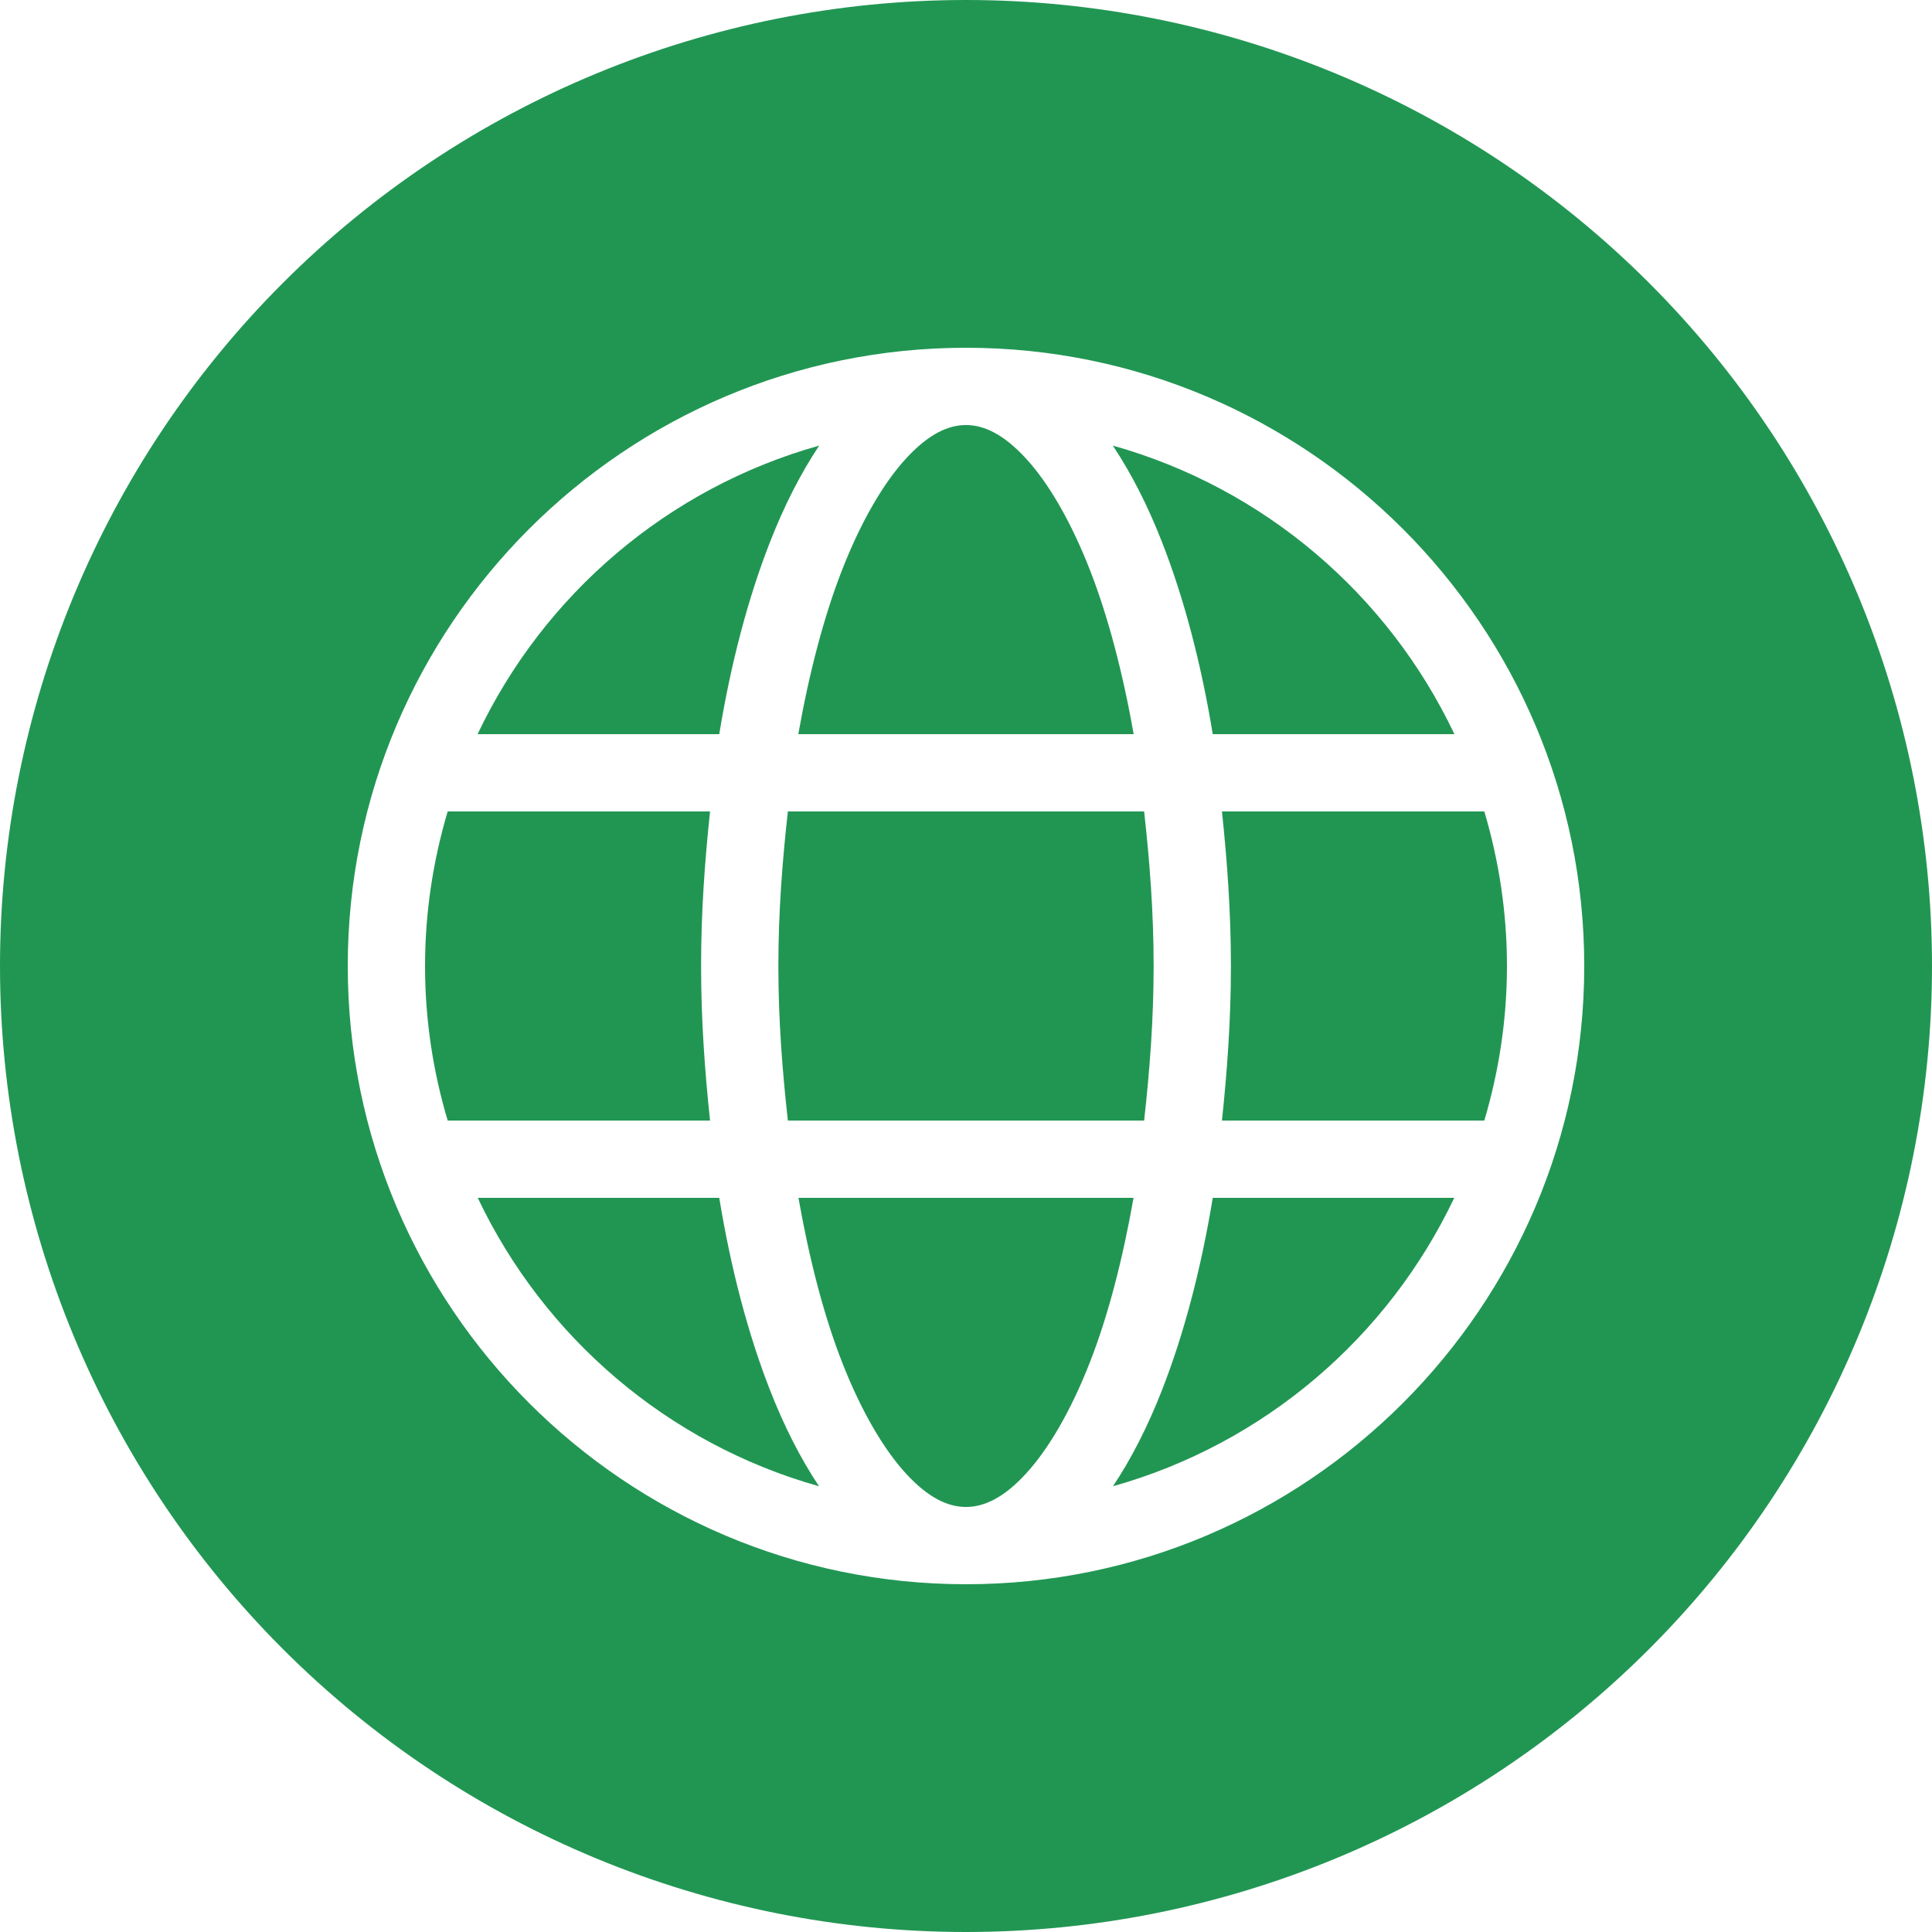
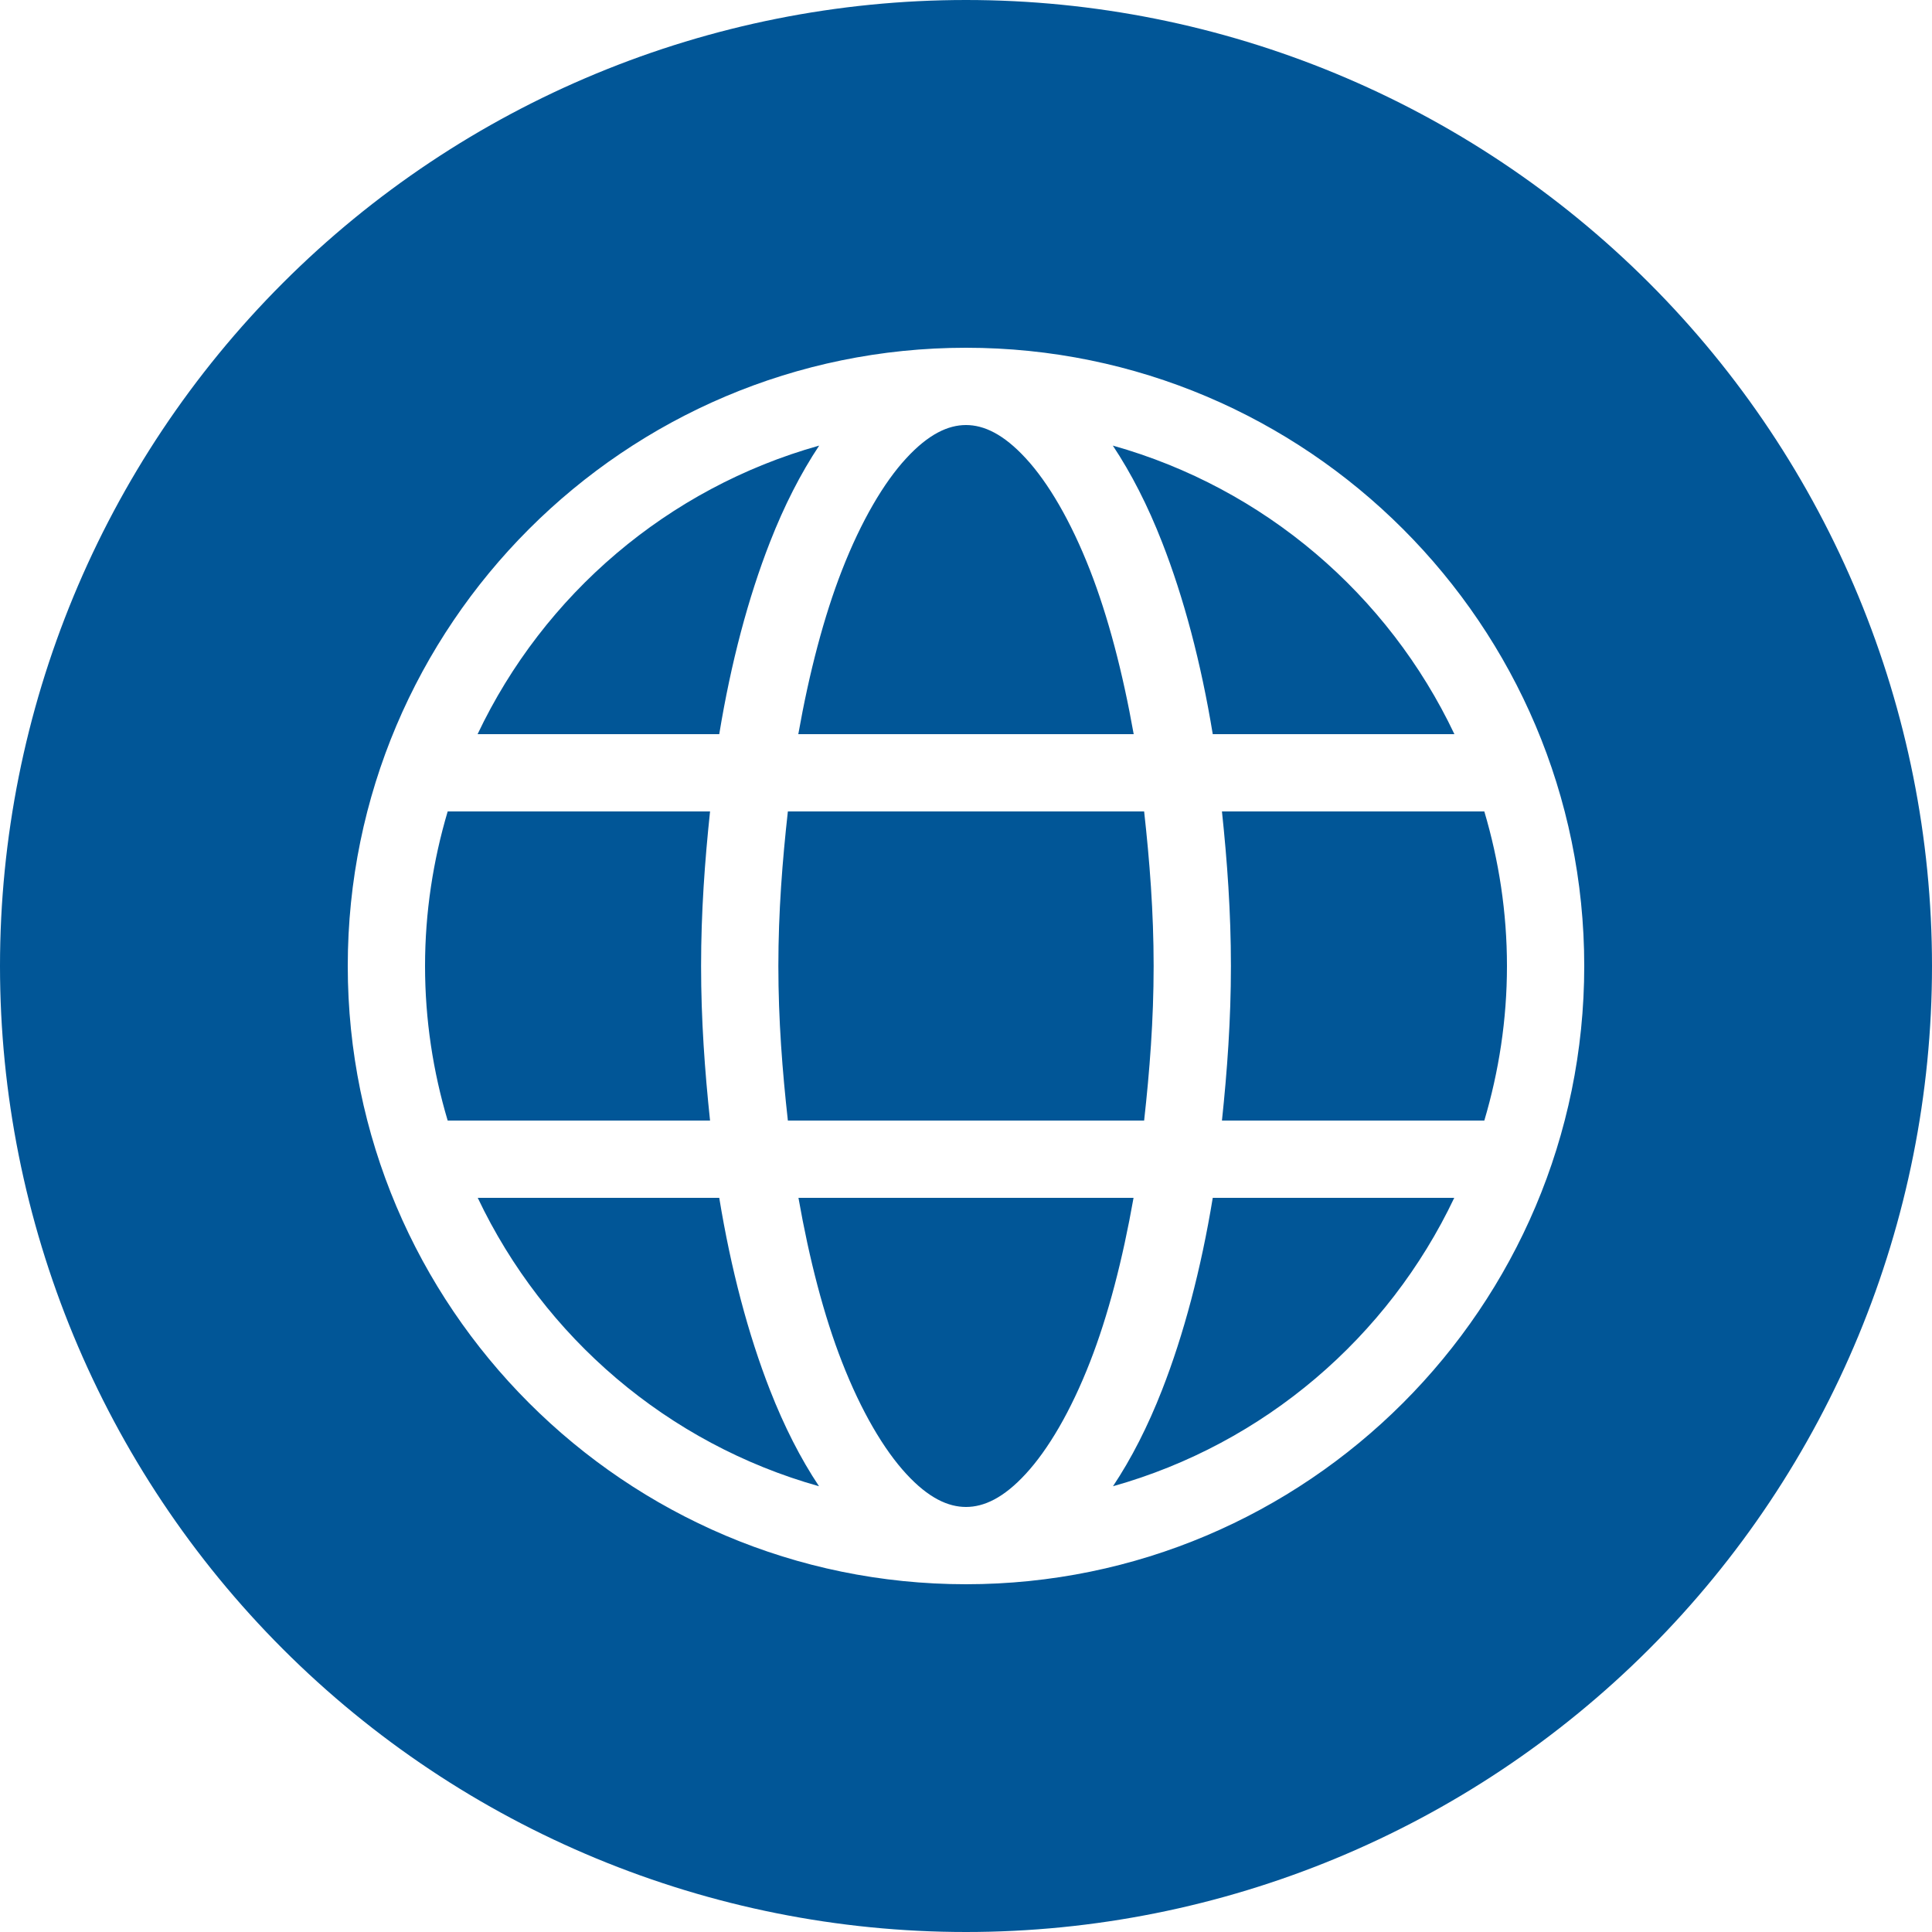
<svg xmlns="http://www.w3.org/2000/svg" xmlns:xlink="http://www.w3.org/1999/xlink" width="25" height="25" viewBox="0 0 25 25" version="1.1">
  <g id="Canvas" transform="translate(-4909 -2705)">
    <g id="noun_376853_cc">
      <g id="Group">
        <g id="Vector">
-           <use xlink:href="#path0_fill" transform="translate(4909 2705)" fill="#219653" />
+           <use xlink:href="#path0_fill" transform="translate(4909 2705)" fill="#015697" />
        </g>
      </g>
    </g>
  </g>
  <defs>
    <path id="path0_fill" fill-rule="evenodd" d="M 12.5 8.88178e-16C 9.185 1.77636e-15 6.005 1.317 3.661 3.661C 1.317 6.005 2.66454e-15 9.185 0 12.5C 3.55271e-15 15.815 1.317 18.995 3.661 21.339C 6.005 23.683 9.185 25 12.5 25C 15.815 25 18.995 23.683 21.339 21.339C 23.683 18.995 25 15.815 25 12.5C 25 9.185 23.683 6.005 21.339 3.661C 18.995 1.317 15.815 1.44329e-15 12.5 0L 12.5 8.88178e-16ZM 12.5 4.5C 16.912 4.5 20.5 8.088 20.5 12.5C 20.5 16.912 16.912 20.5 12.5 20.5C 8.088 20.5 4.5 16.912 4.5 12.5C 4.5 8.088 8.088 4.5 12.5 4.5ZM 12.5 5.5C 12.269 5.5 12.015 5.617 11.727 5.93C 11.438 6.242 11.144 6.741 10.895 7.379C 10.662 7.976 10.472 8.7 10.33 9.5L 14.67 9.5C 14.528 8.7 14.338 7.976 14.105 7.379C 13.856 6.741 13.562 6.242 13.273 5.93C 12.985 5.617 12.731 5.5 12.5 5.5ZM 10.6 5.766C 8.641 6.316 7.037 7.693 6.18 9.5L 9.307 9.5C 9.459 8.574 9.682 7.734 9.963 7.016C 10.148 6.542 10.361 6.126 10.6 5.766ZM 14.4 5.766C 14.639 6.126 14.852 6.542 15.037 7.016C 15.318 7.734 15.541 8.574 15.693 9.5L 18.82 9.5C 17.963 7.693 16.359 6.316 14.4 5.766ZM 5.793 10.5C 5.605 11.134 5.5 11.804 5.5 12.5C 5.5 13.196 5.604 13.866 5.793 14.5L 9.188 14.5C 9.12 13.857 9.072 13.196 9.072 12.5C 9.072 11.804 9.12 11.143 9.188 10.5L 5.793 10.5ZM 10.195 10.5C 10.124 11.138 10.072 11.801 10.072 12.5C 10.072 13.2 10.124 13.861 10.195 14.5L 14.805 14.5C 14.876 13.861 14.928 13.2 14.928 12.5C 14.928 11.801 14.876 11.138 14.805 10.5L 10.195 10.5ZM 15.812 10.5C 15.88 11.143 15.928 11.804 15.928 12.5C 15.928 13.196 15.88 13.857 15.812 14.5L 19.207 14.5C 19.395 13.866 19.5 13.196 19.5 12.5C 19.5 11.804 19.395 11.134 19.207 10.5L 15.812 10.5ZM 6.182 15.5C 7.039 17.305 8.641 18.682 10.598 19.232C 10.359 18.873 10.148 18.459 9.963 17.986C 9.682 17.268 9.459 16.426 9.307 15.5L 6.182 15.5ZM 10.332 15.5C 10.473 16.3 10.662 17.027 10.895 17.623C 11.144 18.262 11.438 18.759 11.727 19.072C 12.015 19.385 12.269 19.5 12.5 19.5C 12.731 19.5 12.985 19.385 13.273 19.072C 13.562 18.759 13.856 18.262 14.105 17.623C 14.338 17.027 14.527 16.3 14.668 15.5L 10.332 15.5ZM 15.693 15.5C 15.541 16.426 15.318 17.268 15.037 17.986C 14.852 18.459 14.641 18.873 14.402 19.232C 16.359 18.682 17.961 17.305 18.818 15.5L 15.693 15.5Z" />
  </defs>
</svg>
